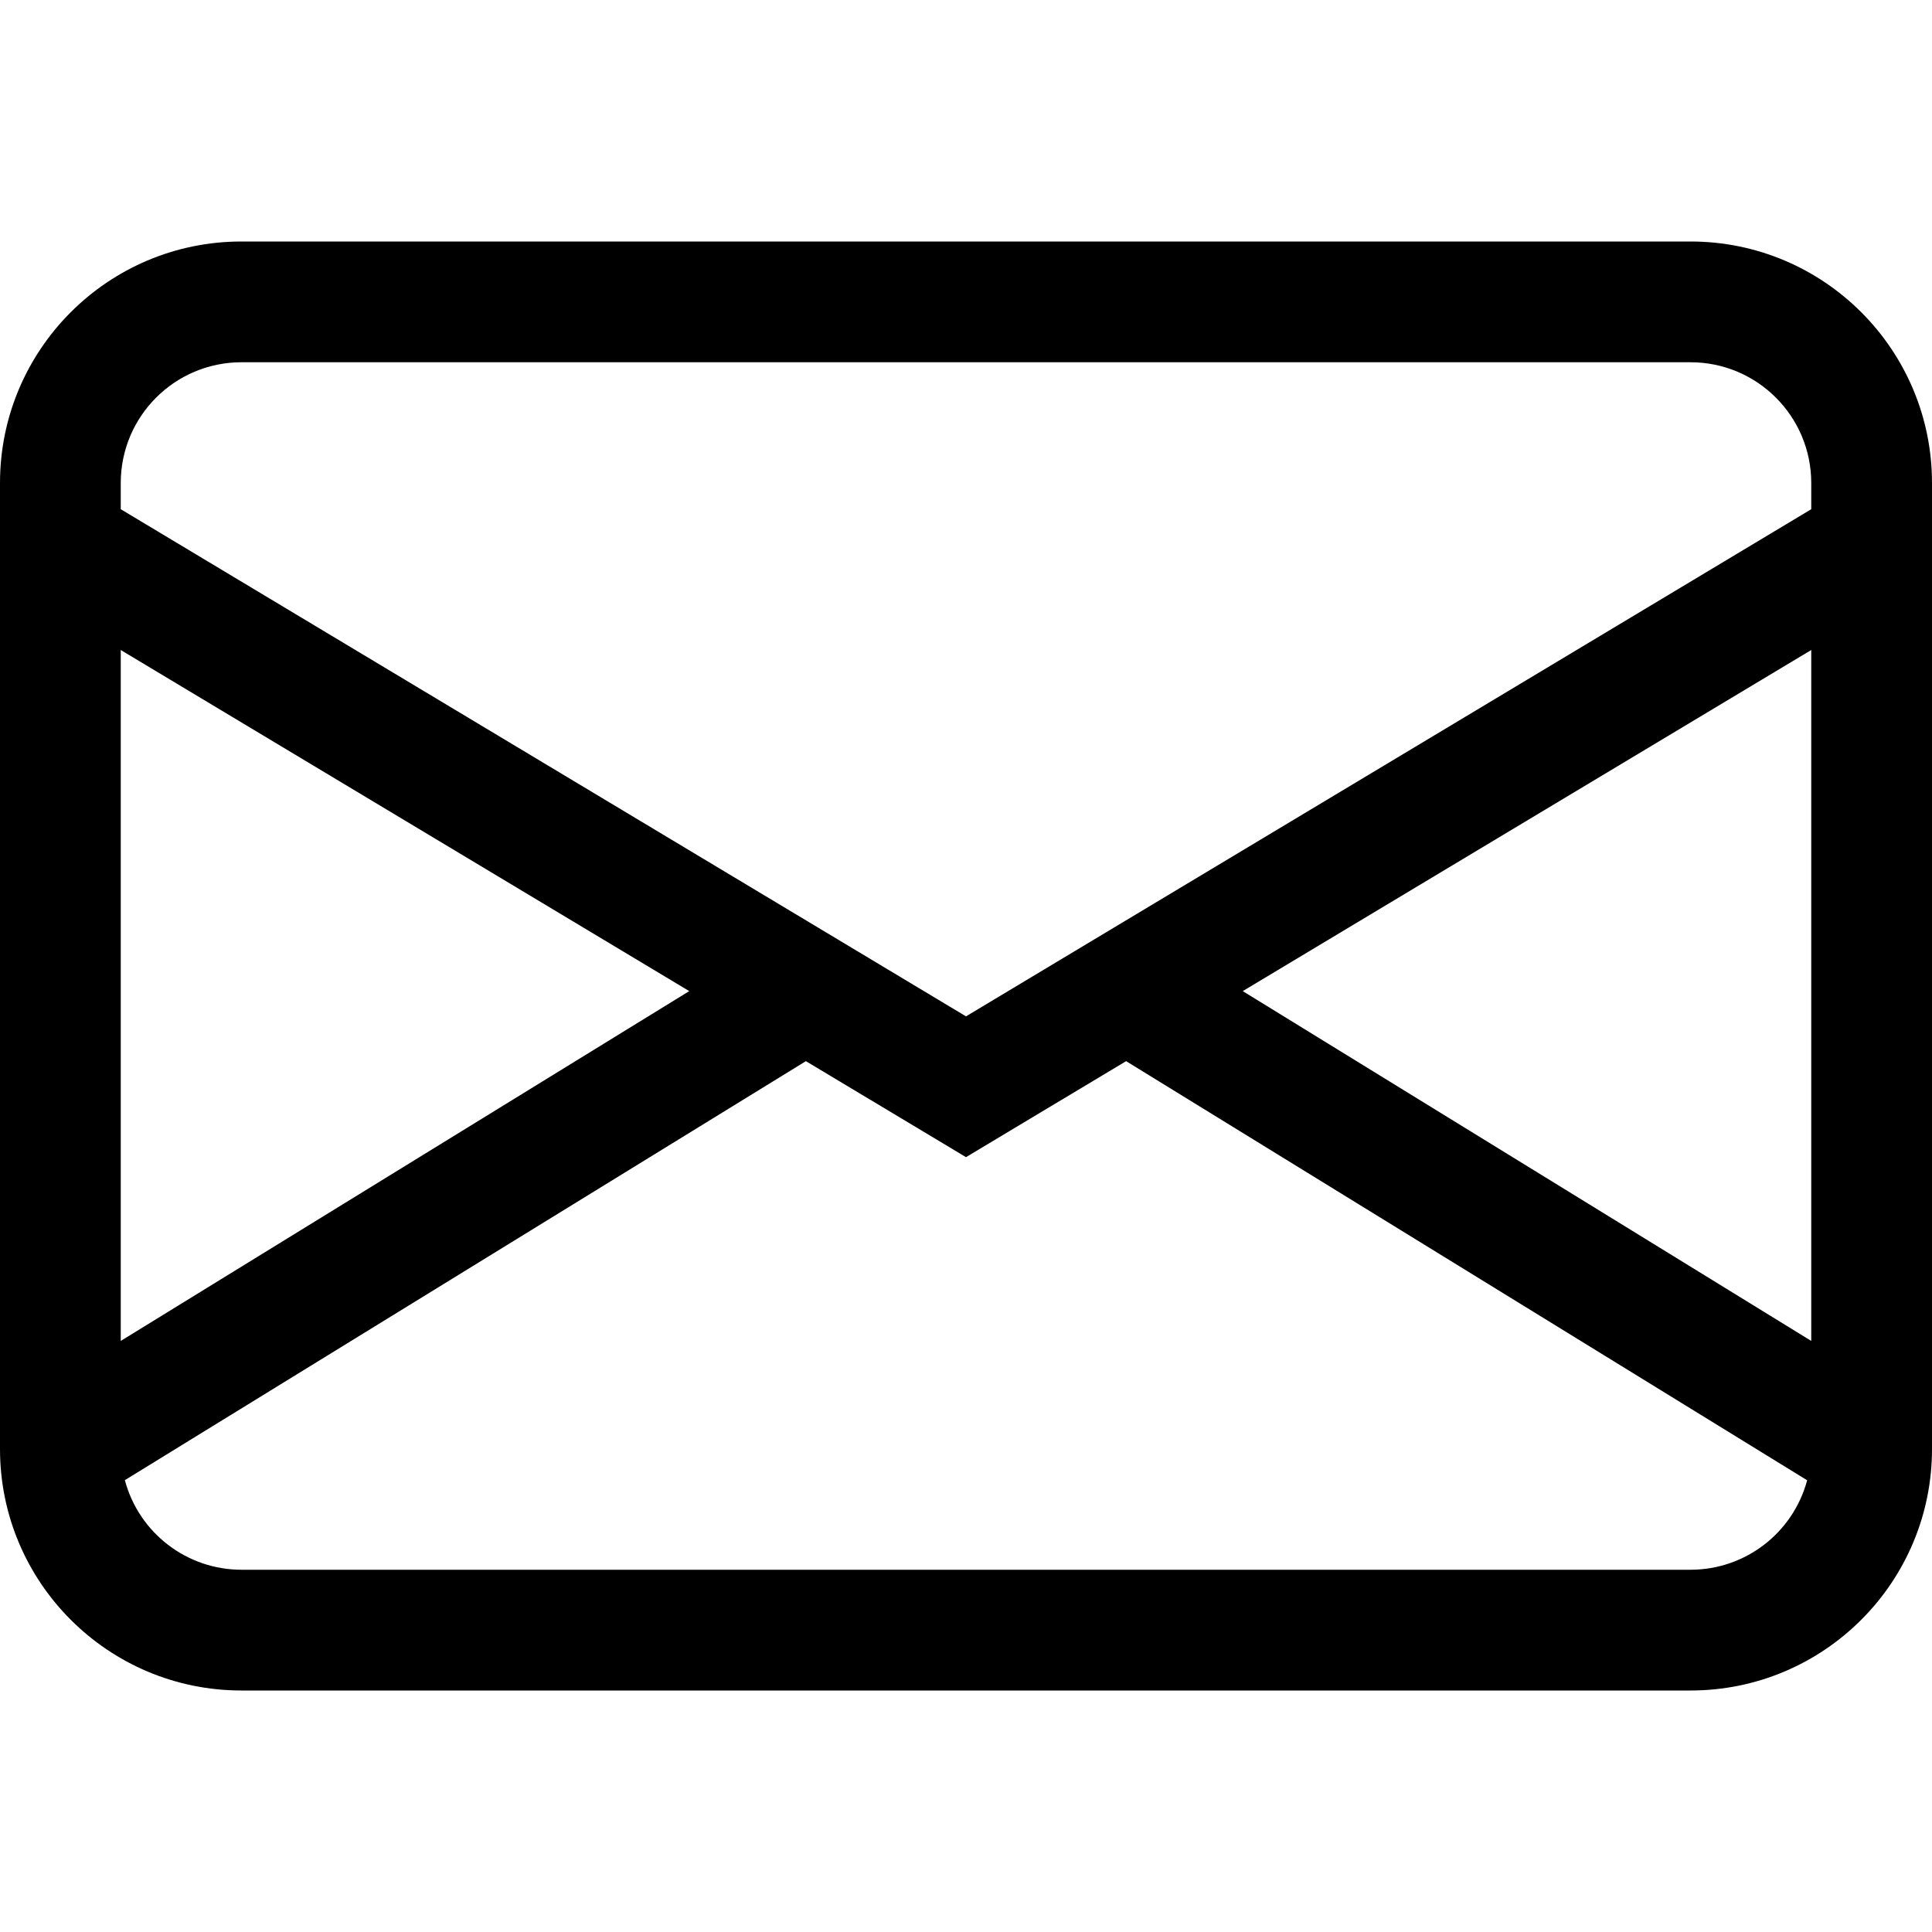
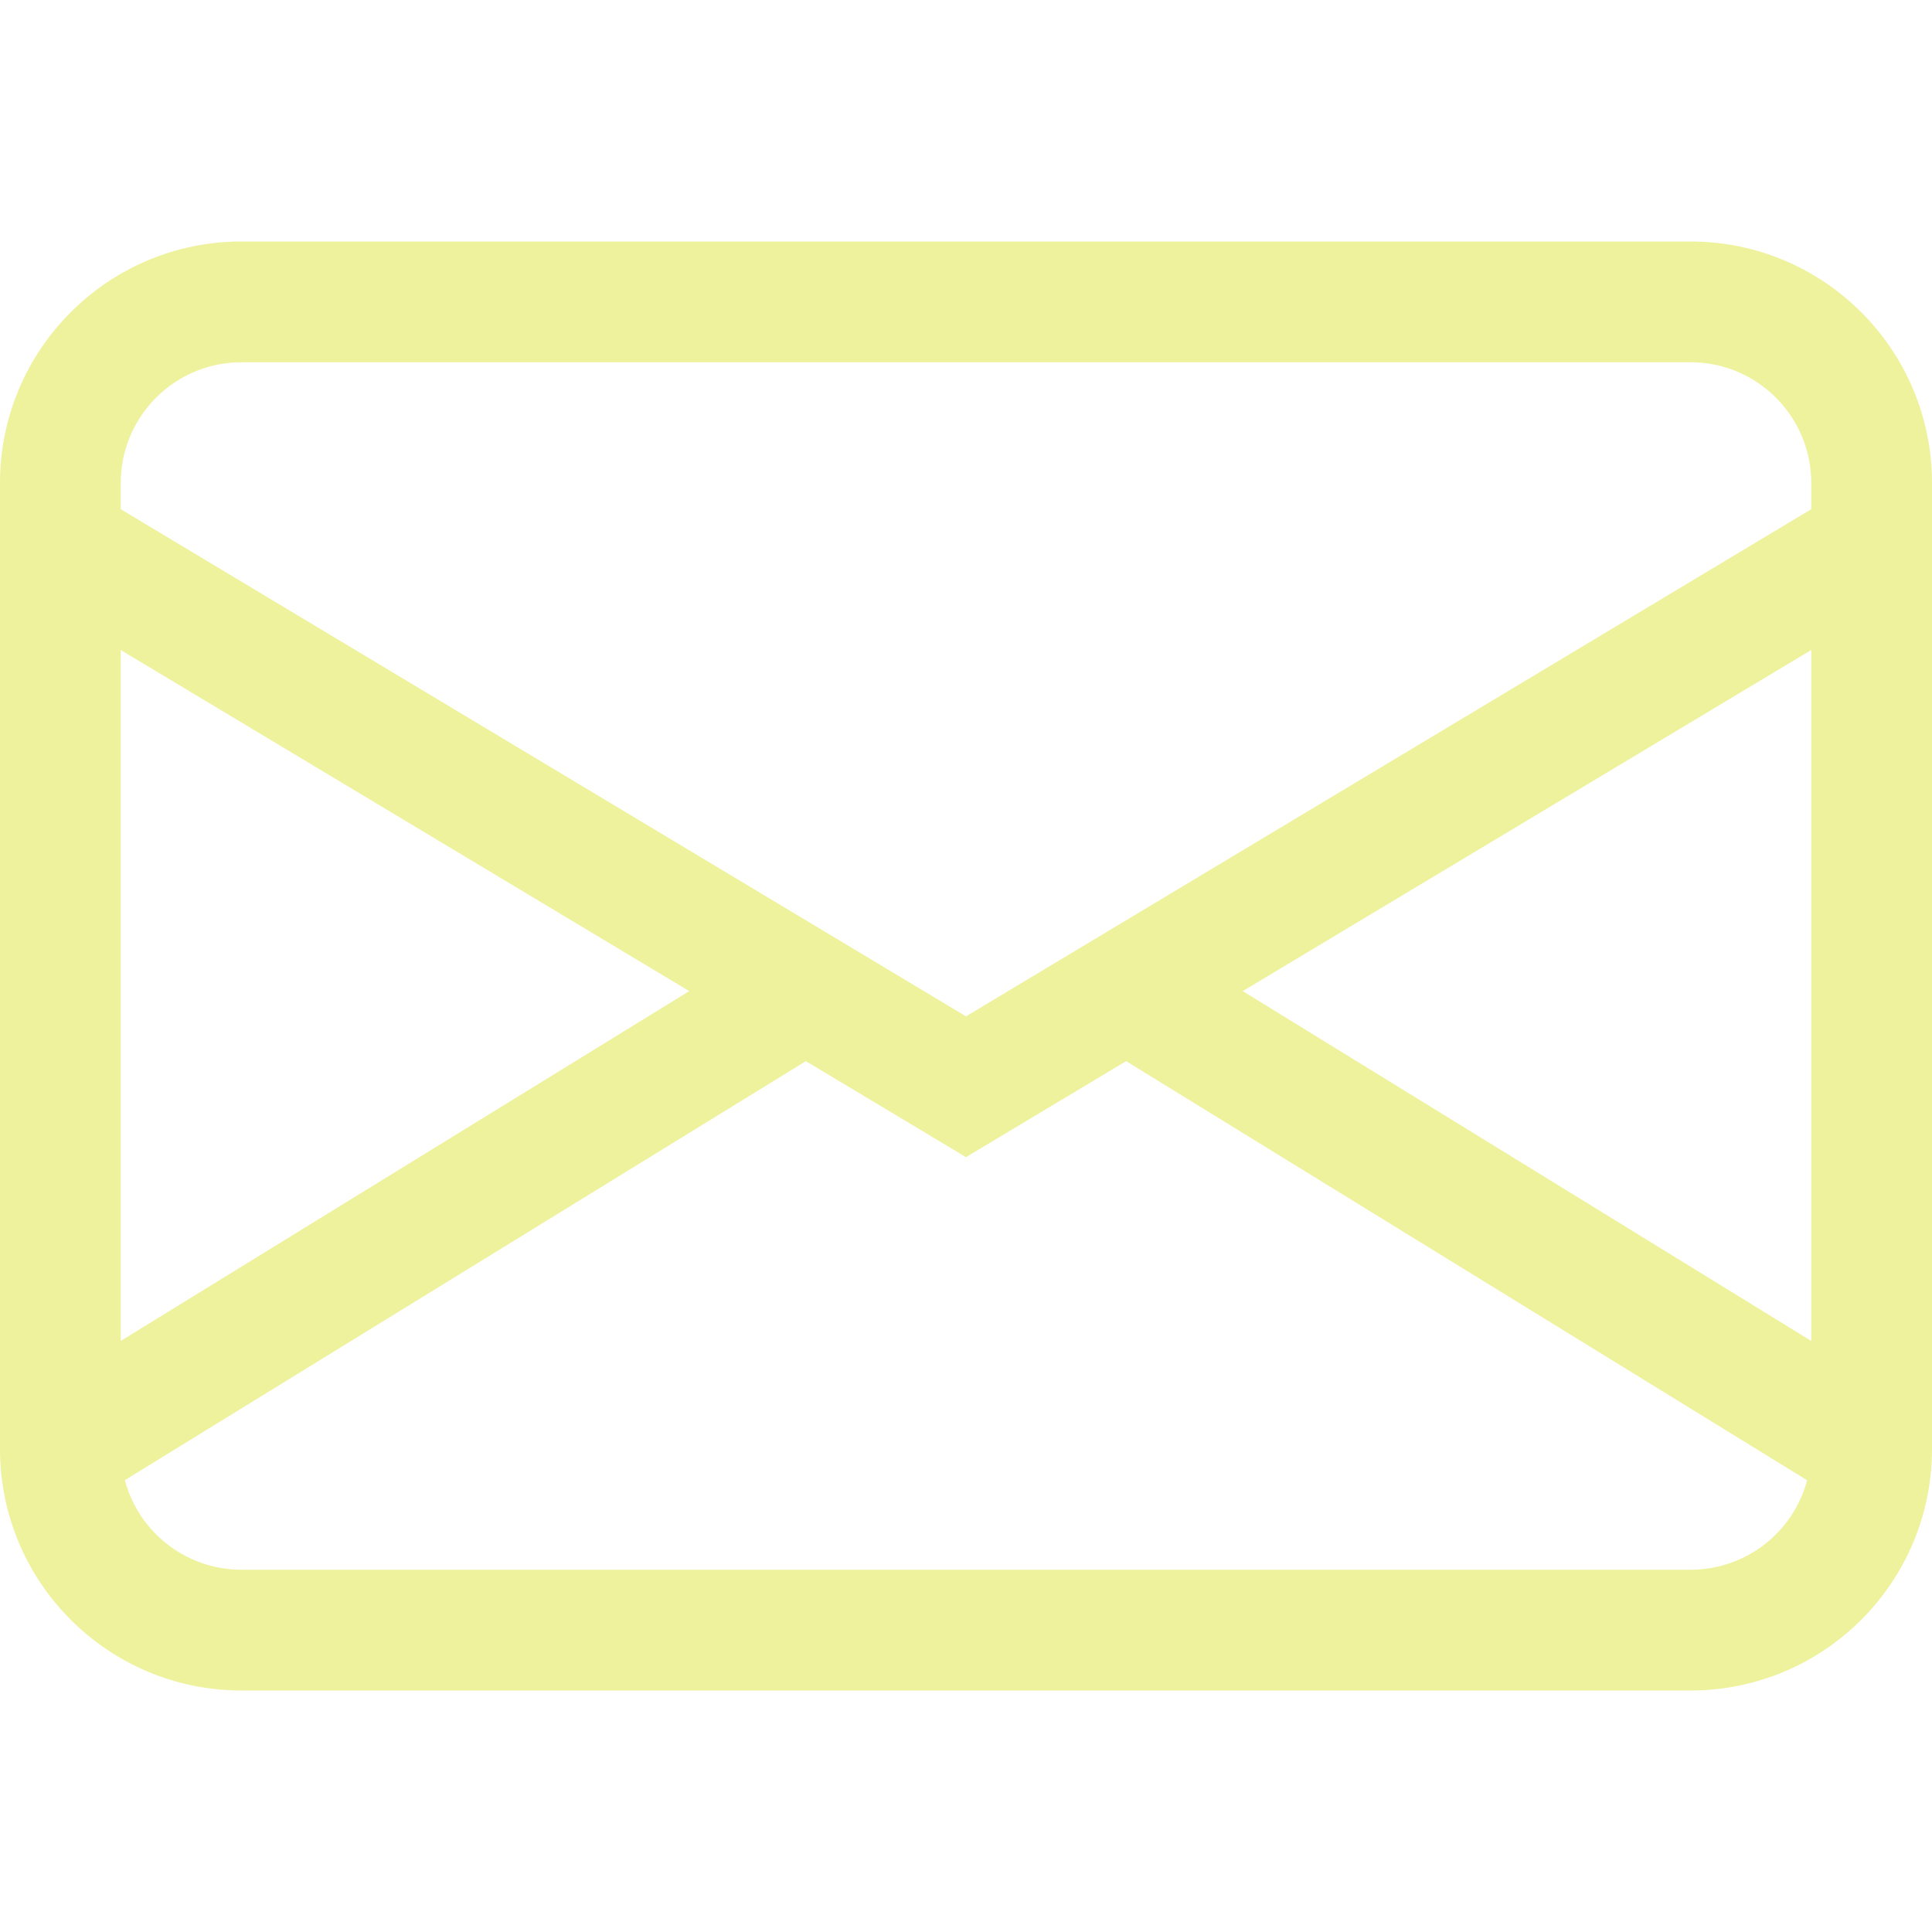
- <svg xmlns="http://www.w3.org/2000/svg" width="16" height="16" fill="currentColor" class="bi bi-envelope" viewBox="0 0 16 16">
+ <svg xmlns="http://www.w3.org/2000/svg" width="16" height="16" fill="#eef29c" class="colour bi bi-envelope" viewBox="0 0 16 16">
  <path d="M0 4a2 2 0 0 1 2-2h12a2 2 0 0 1 2 2v8a2 2 0 0 1-2 2H2a2 2 0 0 1-2-2zm2-1a1 1 0 0 0-1 1v.217l7 4.2 7-4.2V4a1 1 0 0 0-1-1zm13 2.383-4.708 2.825L15 11.105zm-.034 6.876-5.64-3.471L8 9.583l-1.326-.795-5.64 3.47A1 1 0 0 0 2 13h12a1 1 0 0 0 .966-.741M1 11.105l4.708-2.897L1 5.383z" />
</svg>
